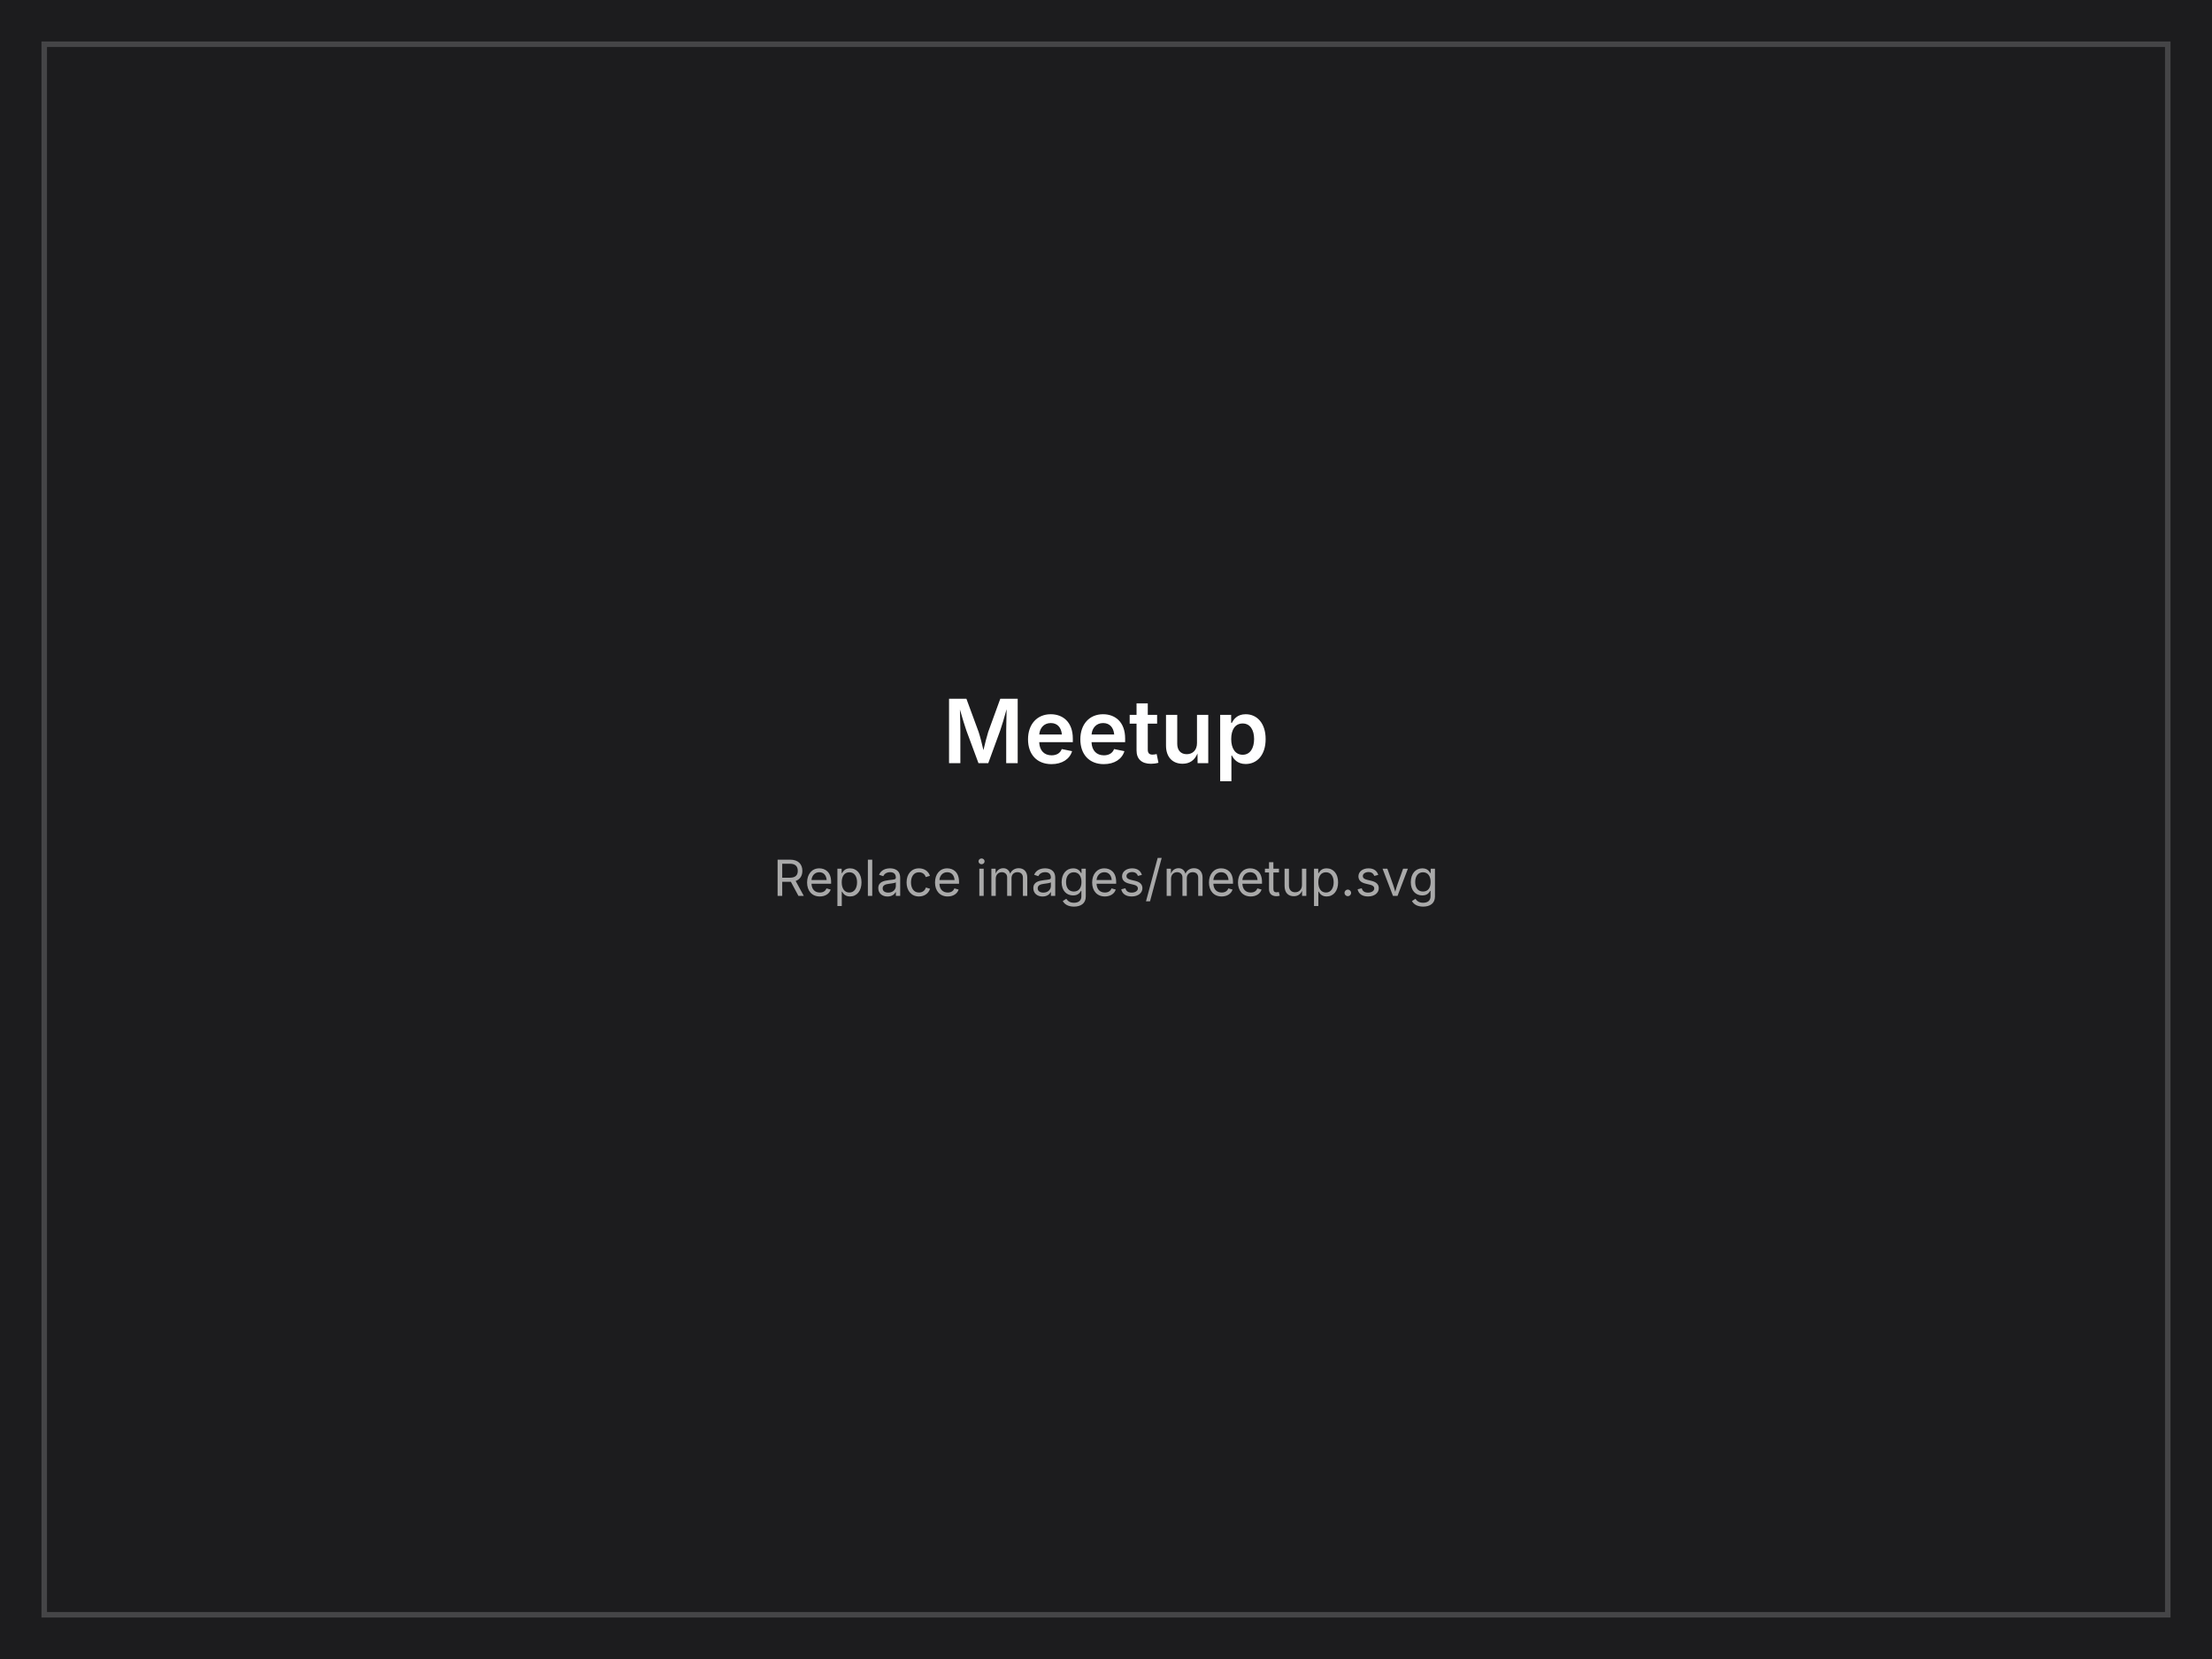
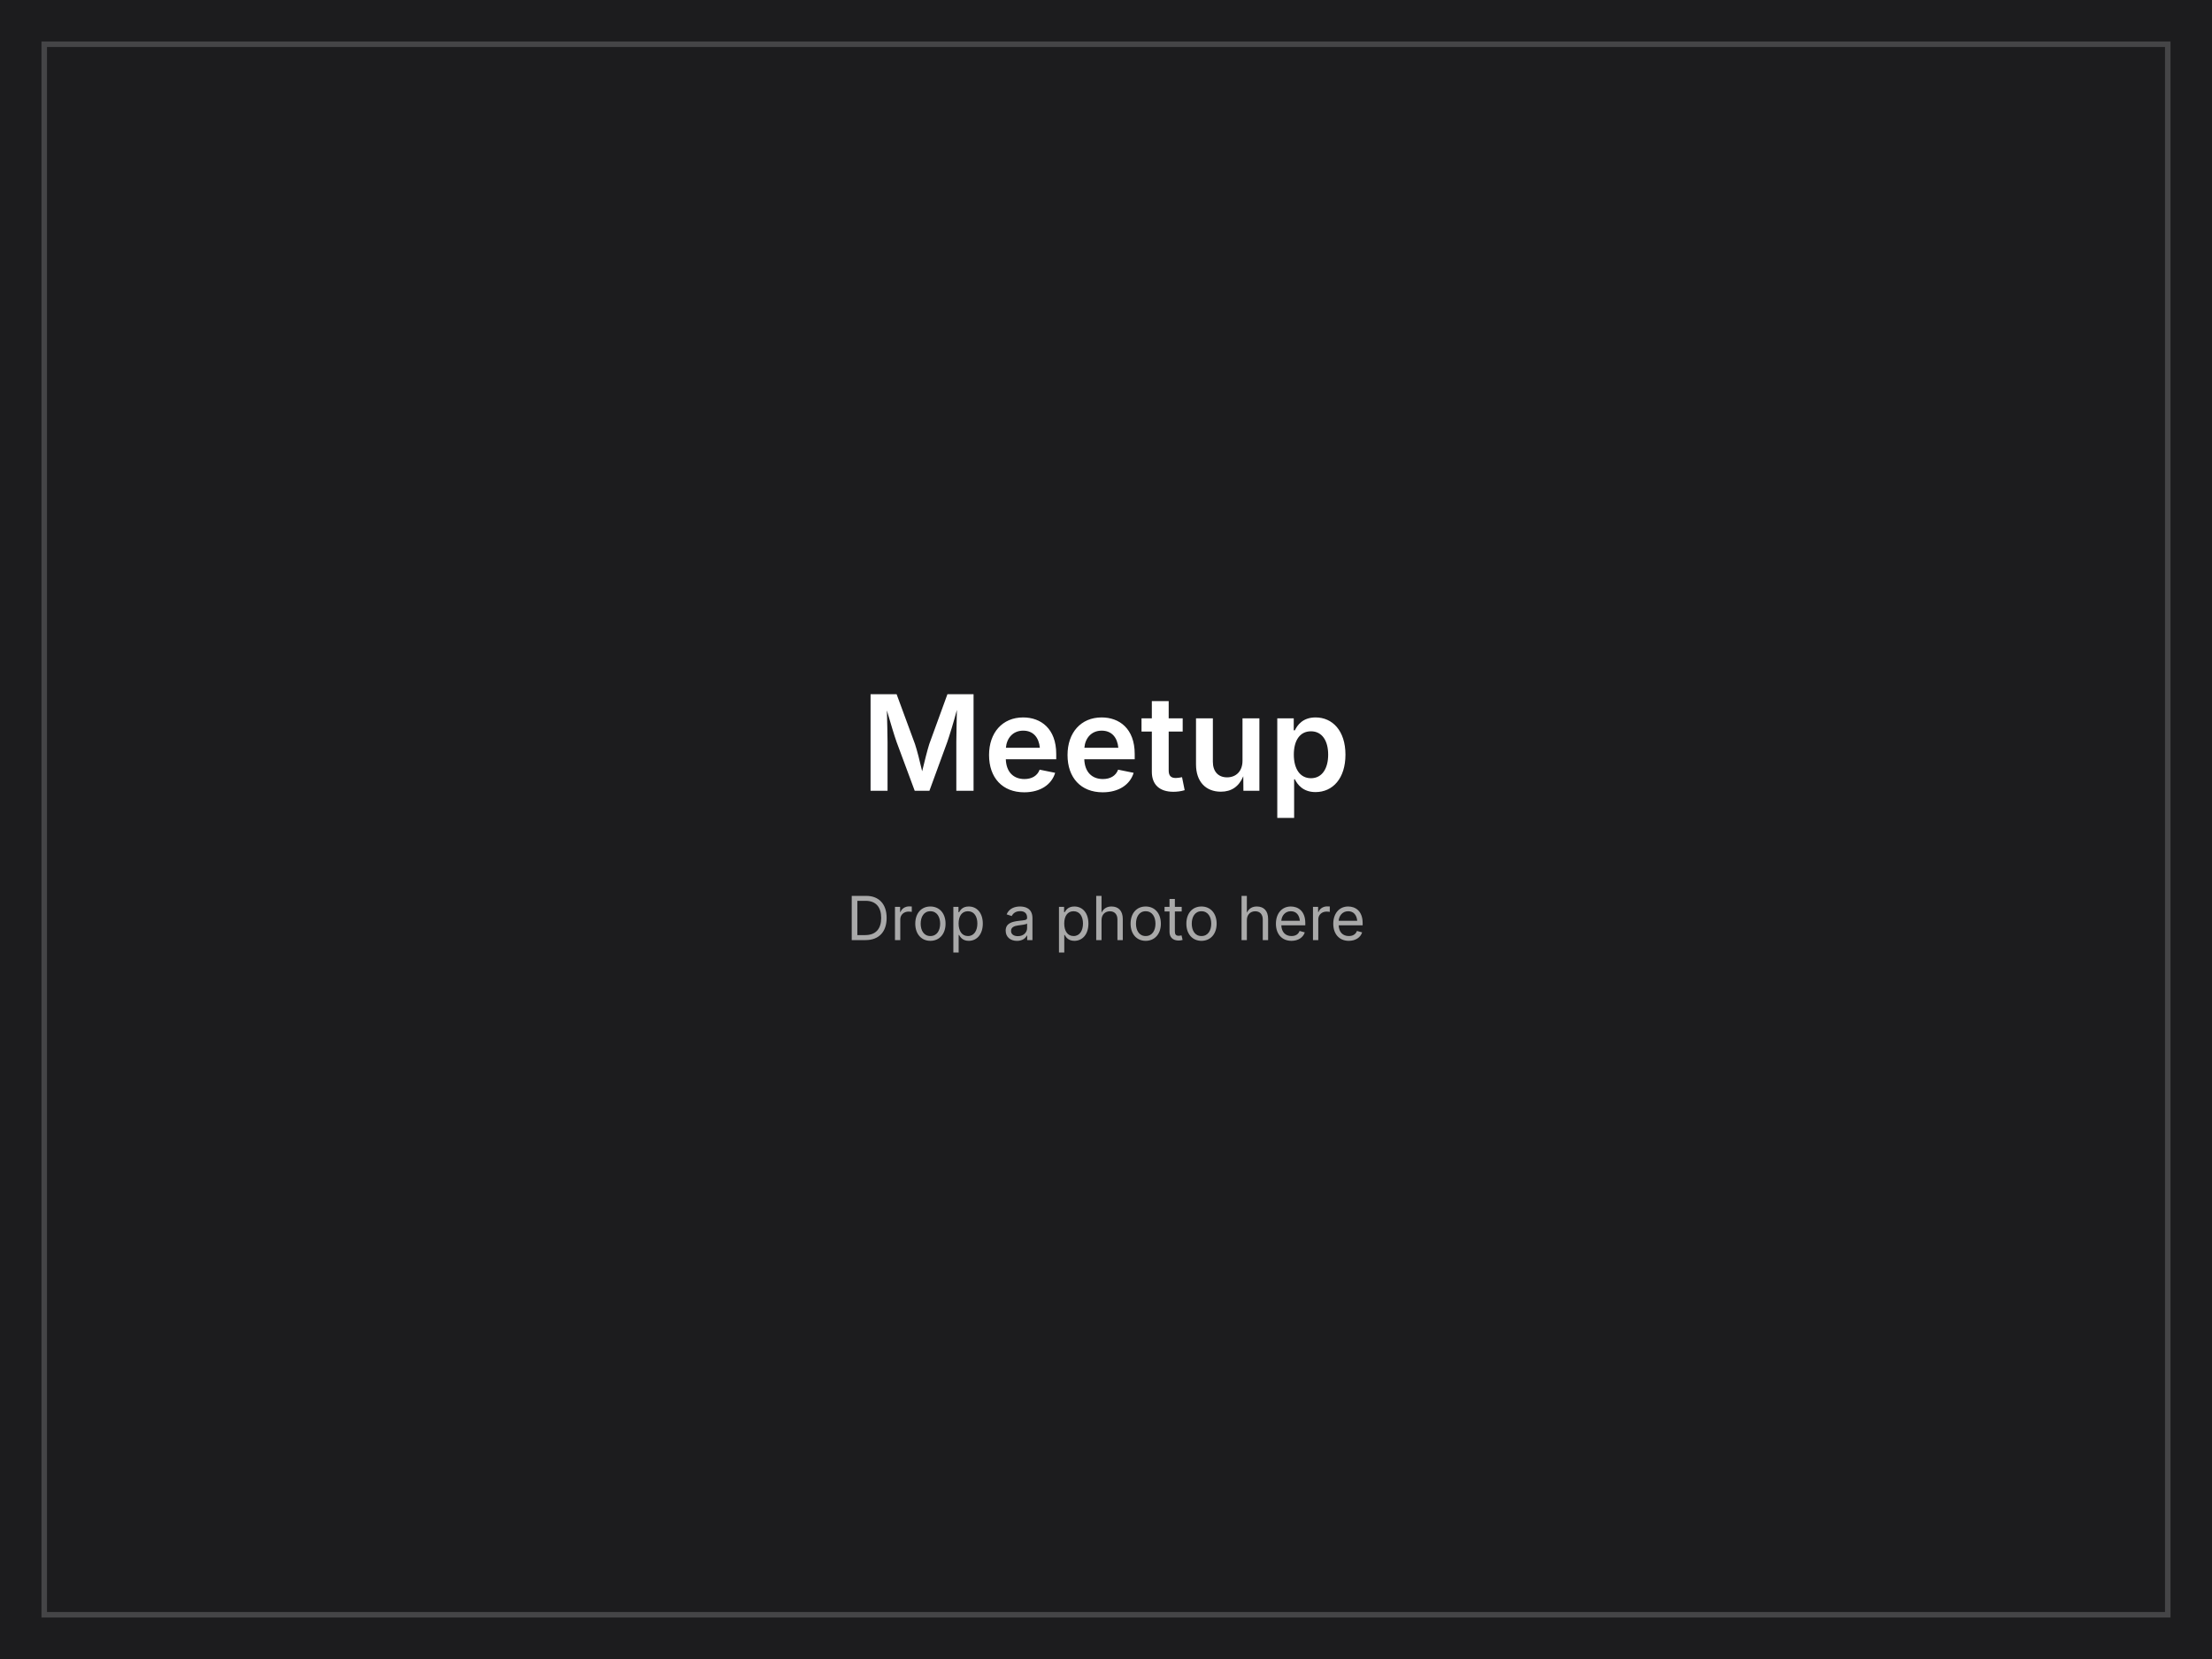
- <svg xmlns="http://www.w3.org/2000/svg" viewBox="0 0 800 600" role="img" aria-label="Meetup photo placeholder">
+ <svg xmlns="http://www.w3.org/2000/svg" viewBox="0 0 800 600" width="800" height="600" role="img" aria-label="Meetup photo placeholder">
  <rect width="800" height="600" fill="#1c1c1e" />
  <rect x="16" y="16" width="768" height="568" fill="none" stroke="#ffffff" stroke-opacity="0.18" stroke-width="2" />
-   <text x="400" y="276" text-anchor="middle" fill="#ffffff" font-family="Inter, Helvetica, Arial, sans-serif" font-size="32" font-weight="600">Meetup</text>
-   <text x="400" y="324" text-anchor="middle" fill="#ffffff" fill-opacity="0.62" font-family="Inter, Helvetica, Arial, sans-serif" font-size="18">Replace images/meetup.svg</text>
+   <text x="400" y="286" text-anchor="middle" fill="#ffffff" font-family="Inter, Helvetica, Arial, sans-serif" font-size="48" font-weight="600">Meetup</text>
+   <text x="400" y="340" text-anchor="middle" fill="#ffffff" fill-opacity="0.62" font-family="Inter, Helvetica, Arial, sans-serif" font-size="22">Drop a photo here</text>
</svg>
